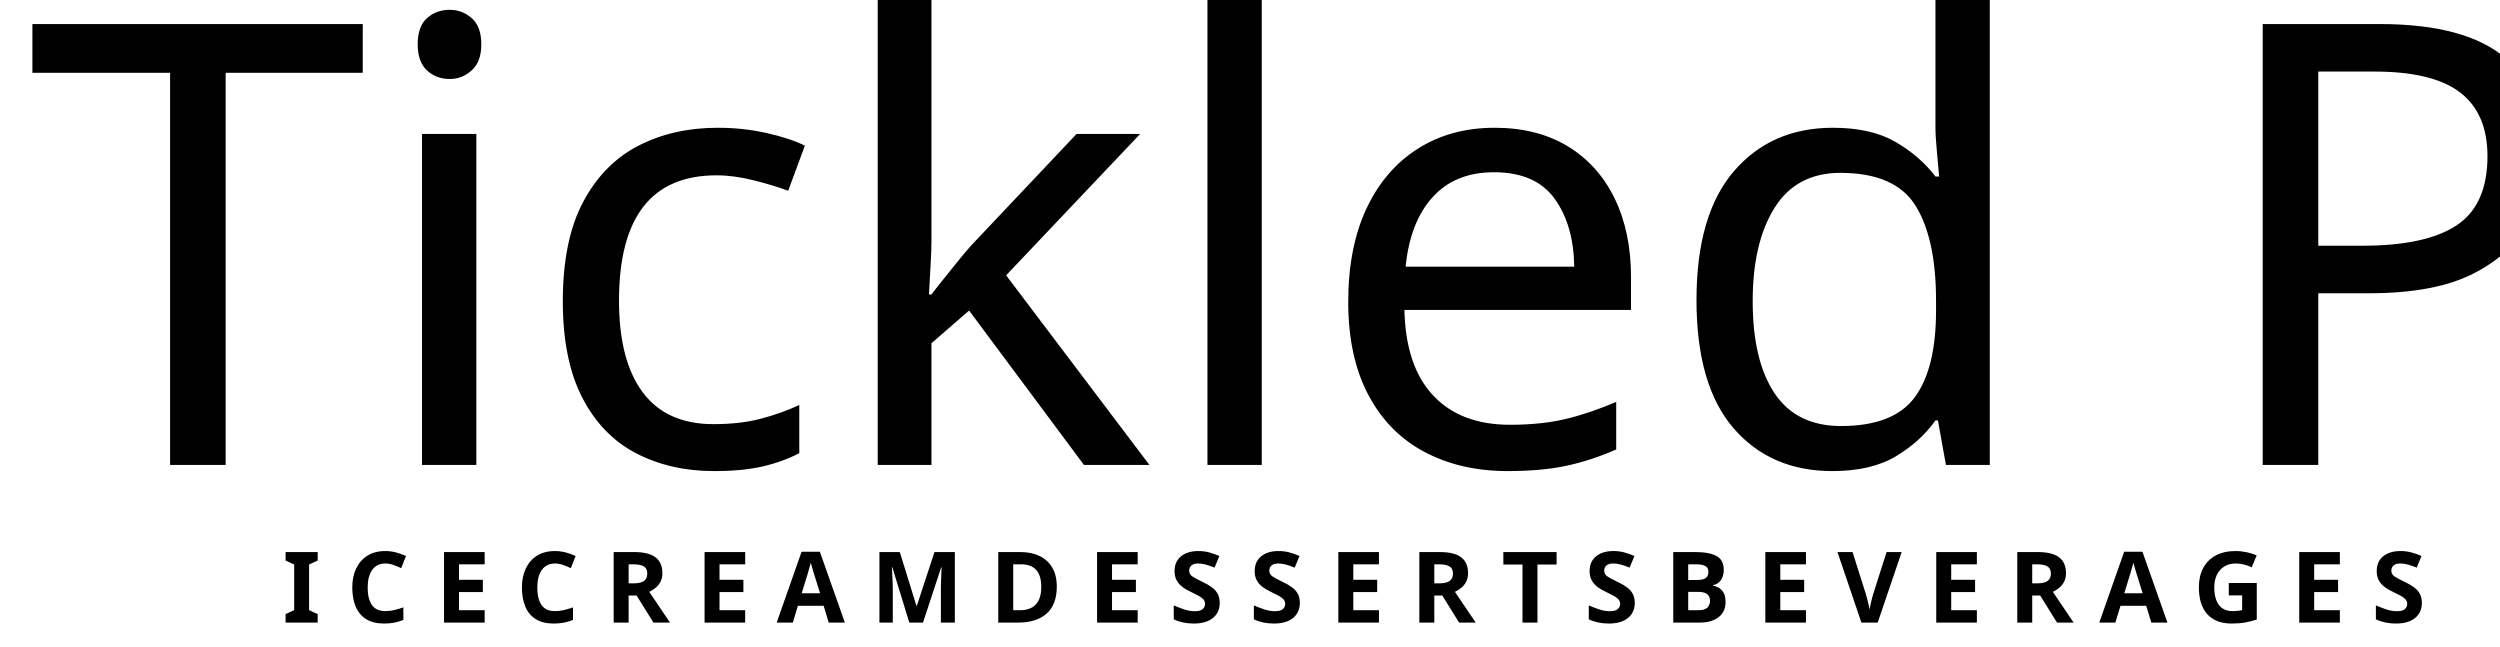
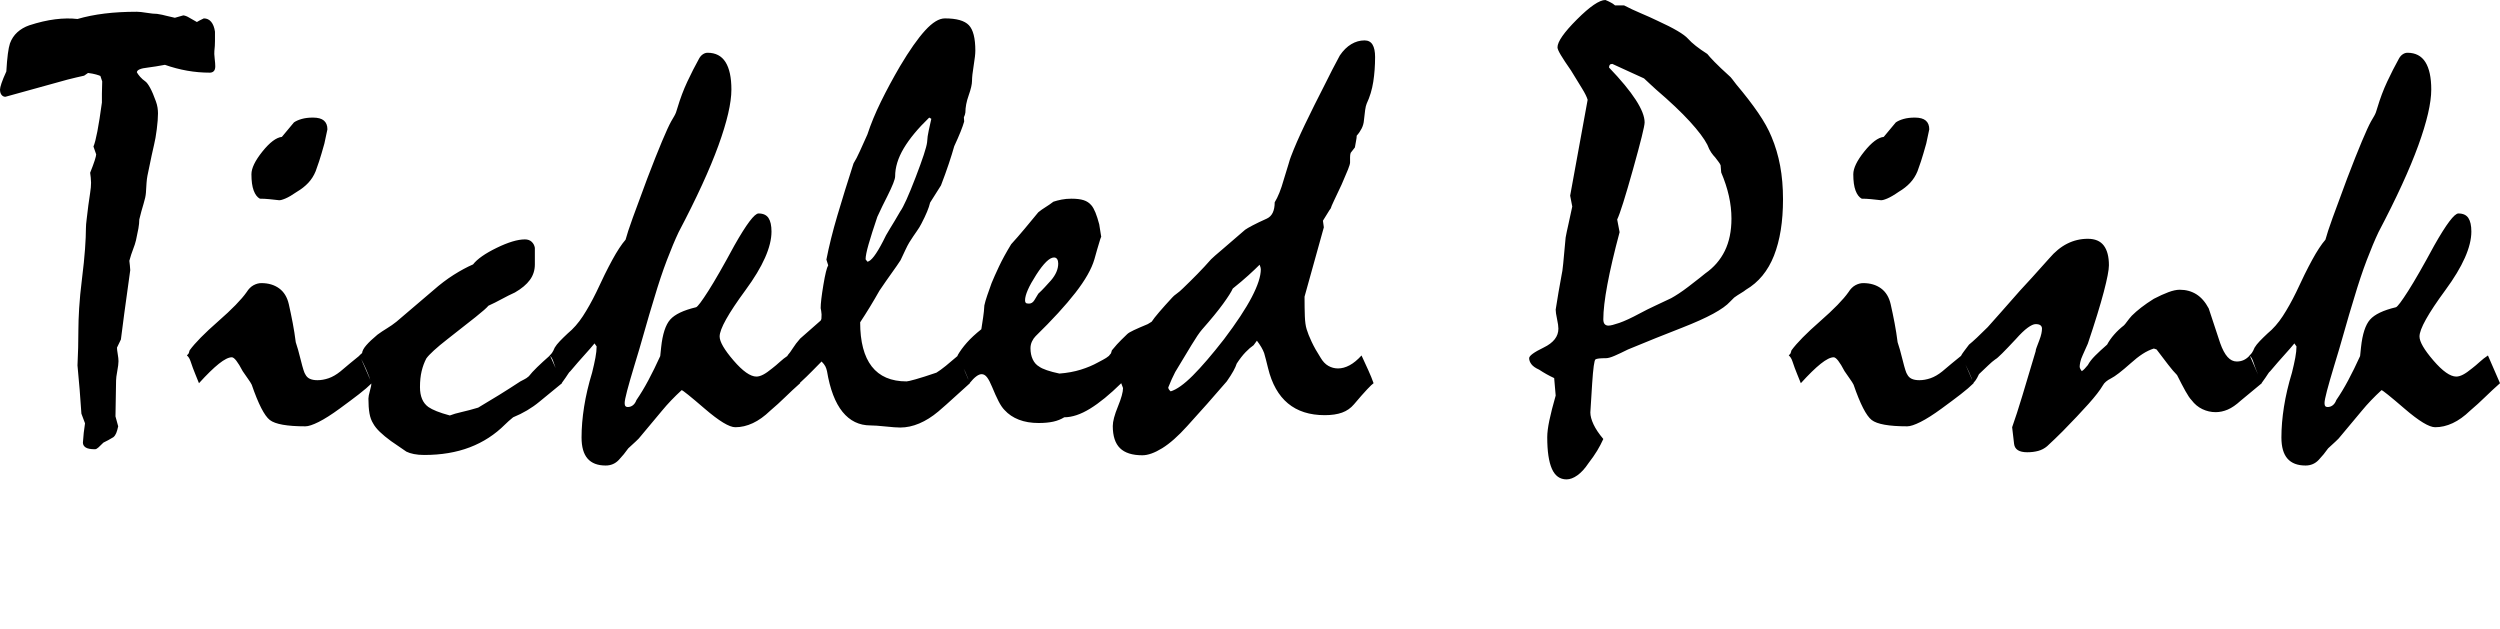
- <svg xmlns="http://www.w3.org/2000/svg" viewBox="-0.096 15.855 809.756 209.531" preserveAspectRatio="none">
+ <svg xmlns="http://www.w3.org/2000/svg" viewBox="-0.096 22.202 809.745 203.478">
  <defs>
    <style>
      .cls-1 {
        font-family: Mistral, Mistral;
        font-size: 200px;
      }

      .cls-2 {
        font-family: Calibri-Bold, Calibri;
        font-size: 32px;
        font-weight: 700;
      }
    </style>
  </defs>
  <g id="Layer_1-2" data-name="Layer 1">
-     <text class="cls-1" transform="translate(8.4 166.44)" style="white-space: pre;">
-       <tspan x="0" y="0">Tickled Pink</tspan>
-     </text>
-     <text class="cls-2" transform="translate(91.38 217.51)" style="white-space: pre;">
-       <tspan x="0" y="0">I C E  C R E A M   D E S S E R T S   B E V E R A G E S </tspan>
-     </text>
+     <path d="M 16.602 -138.086 Q 20.605 -139.258 25.342 -139.844 Q 30.078 -140.43 35.84 -140.43 Q 36.914 -140.43 39.014 -140.088 Q 41.113 -139.746 42.383 -139.746 Q 44.238 -139.453 45.215 -139.16 Q 46.289 -138.867 48.145 -138.477 L 50.879 -139.258 Q 51.758 -139.16 52.783 -138.525 Q 53.809 -137.891 55.273 -137.109 Q 56.055 -137.598 57.52 -138.281 Q 58.984 -138.281 59.912 -137.158 Q 60.84 -136.035 61.133 -133.984 Q 61.133 -132.422 61.133 -130.908 Q 61.133 -129.395 60.938 -127.734 Q 60.84 -126.953 61.035 -125.293 Q 61.23 -123.633 61.23 -122.754 Q 61.23 -121.68 60.742 -121.191 Q 60.254 -120.703 59.473 -120.703 Q 55.762 -120.703 52.148 -121.338 Q 48.535 -121.973 44.922 -123.242 Q 41.797 -122.656 39.453 -122.363 Q 37.598 -122.168 36.719 -121.777 Q 35.84 -121.387 35.84 -120.801 Q 36.23 -120.117 36.914 -119.336 Q 37.598 -118.555 38.574 -117.871 Q 39.258 -117.383 40.137 -115.771 Q 41.016 -114.16 41.992 -111.426 Q 42.383 -110.352 42.529 -109.375 Q 42.676 -108.398 42.676 -107.52 Q 42.676 -105.469 42.285 -102.393 Q 41.895 -99.316 41.406 -97.363 Q 40.527 -93.555 40.039 -91.064 Q 39.551 -88.574 39.258 -87.305 Q 39.063 -86.328 38.965 -84.961 Q 38.867 -83.594 38.77 -81.836 Q 38.672 -80.371 37.988 -78.174 Q 37.305 -75.977 36.621 -73.145 Q 36.621 -71.875 36.328 -70.215 Q 36.035 -68.555 35.547 -66.406 Q 35.254 -65.137 34.619 -63.525 Q 33.984 -61.914 33.398 -59.766 Q 33.594 -58.301 33.691 -56.738 Q 33.301 -54.004 32.91 -51.074 Q 32.324 -46.875 31.738 -42.578 Q 31.152 -38.281 30.664 -34.277 Q 30.078 -33.105 29.395 -31.641 Q 29.395 -30.957 29.639 -29.541 Q 29.883 -28.125 29.883 -27.246 Q 29.883 -26.172 29.492 -24.072 Q 29.102 -21.973 29.102 -20.996 Q 29.102 -19.141 29.004 -15.234 Q 28.906 -11.328 28.906 -9.375 Q 29.395 -7.715 29.785 -6.152 Q 29.492 -4.785 29.15 -3.955 Q 28.809 -3.125 28.223 -2.637 Q 26.465 -1.562 25 -0.879 Q 24.023 0.098 23.389 0.684 Q 22.754 1.27 22.266 1.27 Q 20.117 1.27 19.238 0.684 Q 18.359 0.098 18.359 -0.879 Q 18.555 -4.102 19.043 -7.129 Q 18.848 -7.52 18.604 -8.301 Q 18.359 -9.082 17.871 -10.254 Q 17.383 -17.871 16.602 -25.879 Q 16.895 -31.641 16.895 -37.5 Q 16.895 -40.234 17.139 -44.385 Q 17.383 -48.535 18.066 -54.004 Q 18.75 -59.473 19.043 -63.574 Q 19.336 -67.676 19.336 -70.312 Q 19.336 -71.484 19.58 -73.291 Q 19.824 -75.098 20.117 -77.734 Q 20.41 -79.98 20.703 -81.787 Q 20.996 -83.594 20.996 -85.059 Q 20.996 -85.84 20.898 -86.719 Q 20.801 -87.598 20.703 -88.281 Q 21.68 -90.723 22.168 -92.236 Q 22.656 -93.75 22.656 -94.238 Q 22.266 -95.508 21.777 -96.777 Q 22.363 -98.145 23.047 -101.709 Q 23.73 -105.273 24.512 -111.035 Q 24.512 -112.207 24.512 -113.867 Q 24.512 -115.527 24.609 -117.871 L 24.023 -119.629 Q 23.633 -119.824 22.607 -120.117 Q 21.582 -120.41 20.02 -120.605 L 18.75 -119.727 Q 17.48 -119.434 16.162 -119.141 Q 14.844 -118.848 13.379 -118.457 Q 3.223 -115.625 -6.738 -112.891 Q -7.52 -112.891 -8.008 -113.525 Q -8.496 -114.16 -8.496 -115.234 Q -8.496 -115.82 -8.008 -117.285 Q -7.52 -118.75 -6.445 -121.094 Q -6.25 -124.512 -5.957 -126.758 Q -5.664 -129.004 -5.273 -130.176 Q -4.492 -132.324 -2.881 -133.789 Q -1.27 -135.254 0.977 -136.035 Q 5.469 -137.5 9.375 -137.988 Q 13.281 -138.477 16.602 -138.086 Z M 52.043 -29.102 L 52.629 -29.785 L 52.922 -30.762 Q 55.558 -34.375 62.199 -40.186 Q 68.84 -45.996 71.379 -49.609 Q 72.355 -51.172 73.625 -51.855 Q 74.894 -52.539 76.164 -52.539 Q 79.582 -52.539 81.926 -50.83 Q 84.269 -49.121 85.051 -45.703 Q 85.734 -42.676 86.32 -39.6 Q 86.906 -36.523 87.297 -33.398 Q 87.98 -31.445 88.957 -27.49 Q 89.933 -23.535 90.422 -22.949 Q 90.91 -21.973 91.887 -21.533 Q 92.863 -21.094 94.328 -21.094 Q 96.086 -21.094 97.941 -21.729 Q 99.797 -22.363 101.75 -23.926 Q 103.215 -25.195 104.826 -26.514 Q 106.437 -27.832 108 -29.102 L 111.906 -20.117 Q 110.344 -18.555 107.756 -16.553 Q 105.168 -14.551 101.555 -11.914 Q 97.551 -8.984 94.719 -7.568 Q 91.887 -6.152 90.422 -6.152 Q 81.535 -6.152 78.898 -8.203 Q 76.262 -10.254 73.039 -19.629 Q 72.648 -20.41 71.867 -21.484 Q 71.086 -22.559 70.109 -24.023 Q 68.937 -26.27 68.058 -27.393 Q 67.18 -28.516 66.594 -28.516 Q 65.031 -28.516 62.394 -26.416 Q 59.758 -24.316 55.949 -20.117 Q 55.461 -21.387 54.728 -23.145 Q 53.996 -24.902 53.215 -27.246 Q 53.019 -27.832 52.726 -28.32 Q 52.433 -28.809 52.043 -29.102 Z M 92.863 -106.152 Q 95.305 -106.152 96.428 -105.176 Q 97.551 -104.199 97.551 -102.344 Q 96.965 -99.609 96.574 -97.754 Q 95.598 -94.238 94.865 -91.992 Q 94.133 -89.746 93.742 -88.77 Q 92.863 -86.621 91.349 -85.01 Q 89.836 -83.398 87.687 -82.129 Q 85.441 -80.566 83.928 -79.932 Q 82.414 -79.297 81.828 -79.395 Q 80.168 -79.59 78.654 -79.736 Q 77.141 -79.883 75.676 -79.883 Q 74.406 -80.566 73.674 -82.52 Q 72.941 -84.473 72.941 -87.793 Q 72.941 -90.723 76.506 -95.166 Q 80.07 -99.609 82.805 -99.902 Q 84.465 -101.953 86.711 -104.59 Q 87.687 -105.273 89.25 -105.713 Q 90.812 -106.152 92.863 -106.152 Z M 107.906 -29.102 L 108.784 -29.883 Q 108.882 -30.957 110.152 -32.422 Q 111.421 -33.887 113.765 -35.84 Q 115.23 -36.914 116.841 -37.891 Q 118.452 -38.867 119.917 -40.039 Q 126.07 -45.312 131.831 -50.195 Q 135.152 -53.125 138.472 -55.225 Q 141.792 -57.324 144.722 -58.594 Q 146.773 -61.23 152.388 -63.965 Q 158.003 -66.699 161.519 -66.699 Q 162.886 -66.699 163.716 -65.918 Q 164.546 -65.137 164.742 -63.965 L 164.742 -58.594 Q 164.742 -55.762 163.13 -53.564 Q 161.519 -51.367 158.296 -49.512 Q 156.148 -48.535 153.999 -47.363 Q 151.851 -46.191 149.702 -45.215 Q 148.921 -44.238 145.552 -41.553 Q 142.183 -38.867 136.421 -34.375 Q 133.784 -32.324 132.027 -30.713 Q 130.269 -29.102 129.585 -28.125 Q 128.609 -26.27 128.072 -24.023 Q 127.534 -21.777 127.534 -18.848 Q 127.534 -16.602 128.218 -14.99 Q 128.902 -13.379 130.269 -12.402 Q 131.245 -11.719 132.954 -11.035 Q 134.663 -10.352 137.202 -9.668 Q 138.667 -10.254 141.06 -10.791 Q 143.452 -11.328 146.382 -12.207 Q 149.702 -14.16 153.169 -16.309 Q 156.636 -18.457 160.054 -20.703 Q 160.542 -20.996 161.275 -21.338 Q 162.007 -21.68 162.788 -22.363 Q 163.765 -23.633 165.474 -25.293 Q 167.183 -26.953 169.624 -29.102 Q 173.531 -20.605 173.531 -20.117 Q 169.917 -17.187 166.206 -14.111 Q 162.495 -11.035 157.71 -9.082 Q 156.148 -7.812 155.074 -6.738 Q 150.191 -1.855 143.697 0.635 Q 137.202 3.125 128.902 3.125 Q 127.046 3.125 125.581 2.832 Q 124.117 2.539 123.14 2.051 Q 120.21 0.098 118.159 -1.367 Q 116.011 -2.93 114.546 -4.346 Q 113.081 -5.762 112.398 -7.031 Q 111.519 -8.398 111.177 -10.352 Q 110.835 -12.305 110.835 -15.137 Q 110.835 -15.918 111.324 -17.676 Q 111.812 -19.434 111.812 -20.117 Q 111.128 -22.266 110.152 -24.512 Q 109.175 -26.758 107.906 -29.102 Z M 169.515 -29.102 Q 169.906 -29.395 170.296 -29.932 Q 170.687 -30.469 171.175 -31.641 Q 171.761 -32.617 172.835 -33.74 Q 173.91 -34.863 175.375 -36.23 Q 178.109 -38.477 180.306 -41.846 Q 182.503 -45.215 184.652 -49.609 Q 187.484 -55.762 189.828 -60.059 Q 192.171 -64.355 194.125 -66.602 Q 194.71 -68.848 196.468 -73.73 Q 198.226 -78.613 201.156 -86.426 Q 203.988 -93.848 205.941 -98.486 Q 207.894 -103.125 208.871 -104.883 Q 209.261 -105.566 209.896 -106.641 Q 210.531 -107.715 210.921 -109.277 Q 212.289 -113.867 214.144 -117.822 Q 216 -121.777 217.953 -125.293 Q 218.441 -126.172 219.173 -126.66 Q 219.906 -127.148 220.687 -127.148 Q 224.593 -127.148 226.498 -124.121 Q 228.402 -121.094 228.402 -115.234 Q 228.402 -108.691 224.203 -97.119 Q 220.003 -85.547 211.312 -69.043 Q 209.554 -65.332 207.503 -59.961 Q 205.453 -54.59 203.402 -47.656 Q 201.742 -42.285 200.179 -36.719 Q 198.617 -31.152 196.957 -25.781 Q 195.394 -20.605 194.613 -17.627 Q 193.832 -14.648 193.832 -13.672 Q 193.832 -12.988 194.076 -12.695 Q 194.32 -12.402 194.808 -12.402 Q 195.785 -12.402 196.517 -12.988 Q 197.25 -13.574 197.64 -14.648 Q 199.593 -17.48 201.498 -21.045 Q 203.402 -24.609 205.355 -28.906 L 205.648 -31.738 Q 206.332 -38.184 208.578 -40.723 Q 210.824 -43.262 216.976 -44.727 Q 217.757 -45.02 220.931 -50 Q 224.105 -54.98 229.378 -64.746 Q 232.308 -69.922 234.261 -72.51 Q 236.214 -75.098 237.191 -75.098 Q 239.437 -75.098 240.414 -73.633 Q 241.39 -72.168 241.39 -69.238 Q 241.39 -61.719 232.992 -50.293 Q 224.593 -38.867 224.593 -35.254 Q 224.593 -32.715 229.085 -27.49 Q 233.578 -22.266 236.507 -22.266 Q 237.484 -22.266 238.705 -22.9 Q 239.925 -23.535 241.585 -24.902 Q 242.855 -25.879 244.076 -27.002 Q 245.296 -28.125 246.761 -29.102 L 250.667 -20.117 Q 248.128 -17.871 245.833 -15.625 Q 243.539 -13.379 241 -11.23 Q 238.167 -8.496 235.335 -7.178 Q 232.503 -5.859 229.671 -5.859 Q 226.742 -5.859 219.759 -11.865 Q 212.777 -17.871 212.289 -17.871 Q 208.675 -14.551 205.941 -11.23 Q 204.183 -9.082 202.474 -7.08 Q 200.765 -5.078 199.007 -2.93 Q 198.519 -2.246 197.445 -1.27 Q 196.371 -0.293 195.003 0.977 Q 193.636 2.93 191.927 4.736 Q 190.218 6.543 187.679 6.543 Q 183.773 6.543 181.82 4.297 Q 179.867 2.051 179.867 -2.539 Q 179.867 -7.227 180.697 -12.5 Q 181.527 -17.773 183.285 -23.535 Q 183.968 -26.27 184.359 -28.369 Q 184.75 -30.469 184.75 -32.031 L 184.066 -33.008 Q 182.796 -31.445 180.843 -29.297 Q 178.89 -27.148 176.253 -24.023 Q 175.863 -23.73 175.423 -22.998 Q 174.984 -22.266 173.421 -20.117 Q 172.933 -21.387 172.201 -23.145 Q 171.468 -24.902 170.687 -27.246 Q 170.492 -27.832 170.199 -28.32 Q 169.906 -28.809 169.515 -29.102 Z M 246.574 -29.102 Q 247.452 -30.078 248.331 -31.494 Q 249.21 -32.91 250.675 -34.57 L 257.12 -40.234 Q 257.511 -40.527 257.56 -41.016 Q 257.609 -41.504 257.609 -42.383 Q 257.511 -43.652 257.316 -44.434 Q 257.316 -46.68 258.195 -51.953 Q 259.074 -57.227 259.757 -58.301 L 259.171 -60.156 Q 260.441 -66.699 262.736 -74.463 Q 265.031 -82.227 267.96 -91.309 Q 268.937 -92.871 270.011 -95.264 Q 271.085 -97.656 272.452 -100.684 Q 274.113 -105.762 276.847 -111.328 Q 279.581 -116.895 282.999 -122.754 Q 287.589 -130.469 291.154 -134.375 Q 294.718 -138.281 297.55 -138.281 Q 303.214 -138.281 305.314 -136.084 Q 307.413 -133.887 307.413 -127.832 Q 307.413 -126.27 306.876 -122.998 Q 306.339 -119.727 306.339 -118.066 Q 306.339 -116.406 305.265 -113.379 Q 304.191 -110.352 304.191 -107.812 Q 304.093 -107.031 303.702 -106.25 L 303.8 -104.883 Q 303.41 -103.516 302.628 -101.562 Q 301.847 -99.609 300.577 -96.875 Q 299.894 -94.434 298.82 -91.211 Q 297.745 -87.988 296.281 -84.18 Q 295.695 -83.203 294.767 -81.787 Q 293.839 -80.371 292.765 -78.613 Q 292.472 -77.344 291.788 -75.684 Q 291.105 -74.023 289.933 -71.777 Q 289.347 -70.605 288.37 -69.238 Q 287.394 -67.871 286.027 -65.723 Q 285.441 -64.746 284.757 -63.281 Q 284.074 -61.816 283.195 -59.961 Q 282.12 -58.301 280.363 -55.859 Q 278.605 -53.418 276.359 -50.098 Q 273.331 -44.727 270.109 -39.844 Q 270.109 -30.371 273.868 -25.537 Q 277.628 -20.703 285.148 -20.703 Q 285.636 -20.703 288.077 -21.387 Q 290.519 -22.07 294.816 -23.535 Q 296.085 -24.316 297.843 -25.732 Q 299.601 -27.148 301.847 -29.102 L 305.656 -20.117 Q 303.117 -17.871 300.577 -15.527 Q 298.038 -13.184 295.402 -10.937 Q 292.374 -8.398 289.249 -7.08 Q 286.124 -5.762 283.097 -5.762 Q 281.535 -5.762 278.312 -6.104 Q 275.089 -6.445 273.429 -6.445 Q 267.96 -6.445 264.396 -10.84 Q 260.831 -15.234 259.367 -24.023 Q 259.171 -24.902 258.829 -25.586 Q 258.488 -26.27 257.609 -27.148 Q 256.339 -25.879 254.63 -24.121 Q 252.921 -22.363 250.48 -20.117 Z M 293.156 -105.762 L 292.472 -106.152 Q 287.003 -100.879 284.22 -96.191 Q 281.437 -91.504 281.437 -87.109 Q 281.437 -86.426 280.802 -84.814 Q 280.167 -83.203 278.898 -80.664 Q 277.335 -77.637 275.675 -74.023 Q 273.82 -68.555 272.843 -65.137 Q 271.867 -61.719 271.867 -60.254 L 272.452 -59.473 Q 273.331 -59.57 274.601 -61.23 Q 275.87 -62.891 277.531 -66.113 Q 278.312 -67.871 279.777 -70.215 Q 281.242 -72.559 283.097 -75.781 Q 284.66 -77.93 288.077 -86.816 Q 291.495 -95.703 291.788 -98.145 Q 291.886 -100.098 292.326 -102.002 Q 292.765 -103.906 293.156 -105.762 Z M 301.642 -29.102 Q 302.814 -31.152 304.669 -33.252 Q 306.525 -35.352 309.357 -37.598 Q 309.65 -39.551 309.943 -41.455 Q 310.236 -43.359 310.333 -45.312 Q 310.626 -46.68 311.261 -48.535 Q 311.896 -50.391 312.677 -52.539 Q 313.556 -54.687 315.07 -57.91 Q 316.583 -61.133 319.025 -65.137 Q 321.075 -67.383 323.322 -70.068 Q 325.568 -72.754 327.814 -75.488 Q 328.888 -76.367 330.158 -77.148 Q 331.427 -77.93 332.697 -78.906 Q 333.868 -79.297 335.333 -79.59 Q 336.798 -79.883 338.556 -79.883 Q 340.997 -79.883 342.511 -79.395 Q 344.025 -78.906 345.001 -77.734 Q 345.685 -76.953 346.32 -75.391 Q 346.954 -73.828 347.54 -71.582 Q 347.833 -69.629 348.224 -67.285 Q 348.224 -67.871 347.882 -66.797 Q 347.54 -65.723 346.857 -63.379 L 345.978 -60.254 Q 344.611 -55.566 339.825 -49.414 Q 335.04 -43.262 326.935 -35.352 Q 326.251 -34.668 325.763 -33.643 Q 325.275 -32.617 325.275 -31.445 Q 325.275 -29.395 326.007 -27.832 Q 326.74 -26.27 328.107 -25.488 Q 328.888 -24.902 330.597 -24.316 Q 332.306 -23.73 334.65 -23.242 Q 338.458 -23.535 341.583 -24.512 Q 344.708 -25.488 347.15 -26.855 Q 347.638 -27.148 348.712 -27.686 Q 349.786 -28.223 350.861 -29.102 Q 352.13 -26.27 353.107 -24.023 Q 354.083 -21.777 354.669 -20.117 Q 349.103 -14.648 344.562 -11.865 Q 340.021 -9.082 336.212 -9.082 Q 334.65 -8.105 332.648 -7.666 Q 330.646 -7.227 327.911 -7.227 Q 324.298 -7.227 321.515 -8.301 Q 318.732 -9.375 316.876 -11.426 Q 315.9 -12.402 314.923 -14.307 Q 313.947 -16.211 312.872 -18.848 Q 311.993 -20.996 311.212 -22.021 Q 310.431 -23.047 309.454 -23.047 Q 308.673 -23.047 307.697 -22.314 Q 306.72 -21.582 305.548 -20.117 Q 305.158 -21.582 304.181 -23.73 Q 303.204 -25.879 301.642 -29.102 Z M 332.892 -60.84 Q 330.743 -60.84 327.13 -55.225 Q 323.517 -49.609 323.517 -46.973 Q 323.517 -46.387 323.761 -46.143 Q 324.005 -45.898 324.786 -45.898 Q 325.861 -45.898 326.544 -47.021 Q 327.228 -48.145 327.814 -49.121 Q 328.888 -50.098 329.913 -51.221 Q 330.939 -52.344 331.915 -53.418 Q 333.087 -54.785 333.673 -56.152 Q 334.259 -57.52 334.259 -58.887 Q 334.259 -59.766 333.917 -60.303 Q 333.575 -60.84 332.892 -60.84 Z M 350.761 -29.102 L 351.346 -29.785 L 351.639 -30.762 Q 353.397 -32.91 354.667 -34.131 Q 355.936 -35.352 356.62 -36.035 Q 357.108 -36.523 358.768 -37.305 Q 360.428 -38.086 363.261 -39.258 L 364.53 -40.039 Q 365.214 -41.113 366.971 -43.164 Q 368.729 -45.215 371.171 -47.852 Q 371.659 -48.437 372.636 -49.121 Q 373.612 -49.805 374.686 -50.879 Q 377.03 -53.125 379.374 -55.518 Q 381.718 -57.91 383.768 -60.254 Q 384.647 -61.133 387.382 -63.428 Q 390.116 -65.723 394.803 -69.824 Q 395.487 -70.312 397.245 -71.24 Q 399.003 -72.168 401.835 -73.437 Q 403.104 -74.023 403.739 -75.342 Q 404.374 -76.66 404.374 -78.711 Q 405.155 -79.98 405.887 -81.787 Q 406.62 -83.594 407.303 -86.035 Q 408.28 -89.062 408.817 -90.967 Q 409.354 -92.871 409.647 -93.555 Q 411.307 -97.949 414.139 -103.857 Q 416.971 -109.766 420.878 -117.383 Q 422.831 -121.387 425.468 -126.27 Q 427.128 -128.711 429.178 -129.932 Q 431.229 -131.152 433.475 -131.152 Q 435.233 -131.152 436.063 -129.785 Q 436.893 -128.418 436.893 -125.781 Q 436.893 -121.582 436.307 -117.773 Q 435.721 -113.965 434.159 -110.645 Q 433.866 -109.961 433.671 -108.594 Q 433.475 -107.227 433.28 -105.273 Q 433.182 -103.906 432.548 -102.637 Q 431.913 -101.367 430.936 -100.293 Q 430.936 -99.609 430.741 -98.682 Q 430.546 -97.754 430.35 -96.484 L 428.983 -94.727 Q 428.788 -94.141 428.788 -93.311 Q 428.788 -92.48 428.788 -91.602 Q 428.788 -91.016 428.104 -89.307 Q 427.421 -87.598 426.053 -84.473 Q 424.491 -81.152 423.563 -79.199 Q 422.636 -77.246 422.538 -76.758 Q 422.147 -76.27 421.512 -75.195 Q 420.878 -74.121 419.999 -72.754 L 420.292 -70.605 L 414.042 -48.145 Q 414.042 -44.434 414.139 -41.797 Q 414.237 -39.16 414.725 -37.598 Q 415.214 -35.937 416.337 -33.545 Q 417.46 -31.152 419.218 -28.418 Q 420.292 -26.562 421.757 -25.732 Q 423.221 -24.902 424.882 -24.902 Q 426.737 -24.902 428.641 -25.928 Q 430.546 -26.953 432.499 -29.102 Q 433.671 -26.562 434.696 -24.316 Q 435.721 -22.07 436.405 -20.117 Q 435.917 -19.824 434.305 -18.115 Q 432.694 -16.406 430.057 -13.281 Q 428.495 -11.426 426.2 -10.596 Q 423.905 -9.766 420.585 -9.766 Q 413.261 -9.766 408.671 -13.574 Q 404.081 -17.383 402.225 -25 Q 401.835 -26.562 401.542 -27.734 Q 401.249 -28.906 400.956 -29.883 Q 400.272 -31.738 398.612 -33.887 Q 397.928 -32.91 397.538 -32.422 Q 396.366 -31.641 394.95 -30.176 Q 393.534 -28.711 392.069 -26.465 Q 391.776 -25.488 390.995 -24.072 Q 390.214 -22.656 388.846 -20.703 Q 385.721 -17.09 382.499 -13.428 Q 379.276 -9.766 376.053 -6.25 Q 371.659 -1.367 367.948 0.928 Q 364.237 3.223 361.503 3.223 Q 356.62 3.223 354.276 0.928 Q 351.932 -1.367 351.932 -6.25 Q 351.932 -8.496 353.593 -12.549 Q 355.253 -16.602 355.253 -18.555 L 354.667 -20.117 Z M 399.882 -57.031 Q 399.882 -57.52 399.491 -58.496 Q 398.026 -57.031 395.878 -55.078 Q 393.729 -53.125 390.8 -50.781 Q 390.116 -49.219 387.675 -45.85 Q 385.233 -42.48 380.839 -37.5 Q 379.569 -36.035 377.421 -32.471 Q 375.272 -28.906 372.147 -23.73 Q 371.073 -21.68 369.901 -18.75 Q 369.901 -18.164 370.682 -17.48 Q 373.612 -18.359 377.86 -22.607 Q 382.108 -26.855 387.968 -34.375 Q 394.022 -42.383 396.952 -47.998 Q 399.882 -53.613 399.882 -57.031 Z M 505.737 -111.914 Q 505.346 -113.281 503.93 -115.576 Q 502.514 -117.871 500.366 -121.387 Q 498.12 -124.609 497.046 -126.416 Q 495.971 -128.223 495.971 -128.906 Q 495.971 -131.641 502.27 -137.939 Q 508.569 -144.238 511.499 -144.238 Q 513.647 -143.359 514.624 -142.48 L 517.553 -142.48 Q 520.19 -141.113 522.973 -139.941 Q 525.756 -138.77 528.393 -137.5 Q 536.303 -133.887 538.256 -131.689 Q 540.21 -129.492 544.506 -126.758 Q 545.092 -125.977 546.85 -124.17 Q 548.608 -122.363 551.635 -119.629 Q 552.026 -119.336 552.612 -118.555 Q 553.198 -117.773 553.881 -116.895 Q 558.081 -111.914 560.962 -107.715 Q 563.842 -103.516 565.307 -99.902 Q 567.163 -95.508 568.09 -90.527 Q 569.018 -85.547 569.018 -79.687 Q 569.018 -68.848 566.089 -61.426 Q 563.159 -54.004 557.006 -50.391 Q 556.421 -49.902 555.346 -49.268 Q 554.272 -48.633 553.198 -47.852 L 551.928 -46.582 Q 550.268 -44.727 546.411 -42.627 Q 542.553 -40.527 536.303 -38.086 Q 528.003 -34.863 518.823 -31.055 Q 516.284 -29.785 514.477 -29.004 Q 512.671 -28.223 511.694 -28.223 Q 508.862 -28.223 508.276 -27.832 Q 507.69 -27.441 507.202 -20.02 Q 506.909 -15.234 506.616 -10.645 Q 506.616 -8.984 507.641 -6.787 Q 508.667 -4.59 510.815 -2.051 Q 509.936 -0.098 508.813 1.758 Q 507.69 3.613 506.03 5.762 Q 504.272 8.398 502.417 9.717 Q 500.561 11.035 498.901 11.035 Q 495.678 11.035 494.165 7.617 Q 492.651 4.199 492.651 -2.637 Q 492.651 -4.785 493.335 -8.057 Q 494.018 -11.328 495.385 -16.113 L 494.897 -21.777 Q 493.628 -22.363 492.407 -23.047 Q 491.186 -23.73 490.014 -24.512 Q 488.256 -25.293 487.524 -26.27 Q 486.792 -27.246 486.792 -28.223 Q 486.792 -29.395 491.528 -31.689 Q 496.264 -33.984 496.264 -37.793 Q 496.264 -38.867 495.825 -40.918 Q 495.385 -42.969 495.385 -43.945 Q 496.264 -49.609 497.339 -55.371 Q 497.534 -55.957 497.827 -58.887 Q 498.12 -61.816 498.608 -67.285 Q 498.901 -68.945 499.487 -71.484 Q 500.073 -74.023 500.756 -77.344 L 500.073 -80.859 Z M 513.745 -123.535 Q 513.159 -123.535 512.915 -123.242 Q 512.671 -122.949 512.671 -122.363 Q 524.194 -110.352 524.194 -104.59 Q 524.194 -102.832 520.434 -89.404 Q 516.674 -75.977 515.307 -73.145 L 516.089 -69.043 Q 513.452 -59.18 512.133 -52.1 Q 510.815 -45.02 510.815 -40.82 Q 510.815 -39.746 511.255 -39.258 Q 511.694 -38.77 512.475 -38.77 Q 513.452 -38.77 515.991 -39.648 Q 518.53 -40.527 522.534 -42.676 Q 525.073 -44.043 527.612 -45.215 Q 530.151 -46.387 532.788 -47.656 Q 533.862 -48.242 535.278 -49.17 Q 536.694 -50.098 538.354 -51.367 Q 540.698 -53.125 542.065 -54.248 Q 543.432 -55.371 543.823 -55.664 Q 548.022 -58.594 550.171 -62.988 Q 552.319 -67.383 552.319 -73.437 Q 552.319 -77.051 551.489 -80.762 Q 550.659 -84.473 548.999 -88.379 L 548.803 -90.723 Q 548.608 -91.211 548.12 -91.846 Q 547.631 -92.48 547.046 -93.262 Q 546.46 -93.848 545.776 -94.824 Q 545.092 -95.801 544.506 -97.363 Q 542.944 -100.391 538.842 -104.883 Q 534.741 -109.375 527.905 -115.234 Q 527.124 -115.918 526.147 -116.846 Q 525.171 -117.773 523.999 -118.848 Q 522.143 -119.727 519.604 -120.85 Q 517.065 -121.973 513.745 -123.535 Z M 570.882 -29.102 L 571.468 -29.785 L 571.76 -30.762 Q 574.397 -34.375 581.038 -40.186 Q 587.678 -45.996 590.218 -49.609 Q 591.194 -51.172 592.464 -51.855 Q 593.733 -52.539 595.003 -52.539 Q 598.421 -52.539 600.764 -50.83 Q 603.108 -49.121 603.889 -45.703 Q 604.573 -42.676 605.159 -39.6 Q 605.745 -36.523 606.135 -33.398 Q 606.819 -31.445 607.796 -27.49 Q 608.772 -23.535 609.26 -22.949 Q 609.749 -21.973 610.725 -21.533 Q 611.702 -21.094 613.167 -21.094 Q 614.925 -21.094 616.78 -21.729 Q 618.635 -22.363 620.589 -23.926 Q 622.053 -25.195 623.665 -26.514 Q 625.276 -27.832 626.839 -29.102 L 630.745 -20.117 Q 629.182 -18.555 626.594 -16.553 Q 624.007 -14.551 620.393 -11.914 Q 616.389 -8.984 613.557 -7.568 Q 610.725 -6.152 609.26 -6.152 Q 600.374 -6.152 597.737 -8.203 Q 595.1 -10.254 591.878 -19.629 Q 591.487 -20.41 590.706 -21.484 Q 589.925 -22.559 588.948 -24.023 Q 587.776 -26.27 586.897 -27.393 Q 586.018 -28.516 585.432 -28.516 Q 583.87 -28.516 581.233 -26.416 Q 578.596 -24.316 574.788 -20.117 Q 574.3 -21.387 573.567 -23.145 Q 572.835 -24.902 572.053 -27.246 Q 571.858 -27.832 571.565 -28.32 Q 571.272 -28.809 570.882 -29.102 Z M 611.702 -106.152 Q 614.143 -106.152 615.266 -105.176 Q 616.389 -104.199 616.389 -102.344 Q 615.803 -99.609 615.413 -97.754 Q 614.436 -94.238 613.704 -91.992 Q 612.971 -89.746 612.581 -88.77 Q 611.702 -86.621 610.188 -85.01 Q 608.675 -83.398 606.526 -82.129 Q 604.28 -80.566 602.766 -79.932 Q 601.253 -79.297 600.667 -79.395 Q 599.007 -79.59 597.493 -79.736 Q 595.979 -79.883 594.514 -79.883 Q 593.245 -80.566 592.512 -82.52 Q 591.78 -84.473 591.78 -87.793 Q 591.78 -90.723 595.344 -95.166 Q 598.909 -99.609 601.643 -99.902 Q 603.303 -101.953 605.55 -104.59 Q 606.526 -105.273 608.089 -105.713 Q 609.651 -106.152 611.702 -106.152 Z M 626.727 -29.102 Q 627.118 -29.785 627.753 -30.615 Q 628.388 -31.445 629.266 -32.617 Q 630.243 -33.398 631.806 -34.863 Q 633.368 -36.328 635.321 -38.281 Q 637.079 -40.234 639.618 -43.115 Q 642.157 -45.996 645.77 -50.098 Q 647.333 -51.758 649.677 -54.346 Q 652.02 -56.934 655.243 -60.547 Q 657.977 -63.77 661.102 -65.332 Q 664.227 -66.895 667.743 -66.895 Q 671.259 -66.895 672.919 -64.697 Q 674.579 -62.5 674.579 -58.301 Q 674.579 -56.055 672.919 -49.707 Q 671.259 -43.359 667.743 -32.91 Q 666.864 -30.957 666.083 -29.199 Q 665.497 -27.93 665.302 -26.953 Q 665.106 -25.977 665.106 -25.488 Q 665.106 -24.902 665.79 -24.023 Q 666.278 -24.316 666.718 -24.805 Q 667.157 -25.293 667.743 -25.977 Q 668.524 -27.441 670.136 -29.053 Q 671.747 -30.664 673.993 -32.617 Q 674.872 -34.277 676.288 -35.889 Q 677.704 -37.5 679.462 -38.867 Q 679.852 -39.258 680.487 -40.137 Q 681.122 -41.016 682.001 -41.992 Q 683.27 -43.262 685.028 -44.629 Q 686.786 -45.996 689.13 -47.461 Q 691.766 -48.828 693.866 -49.609 Q 695.966 -50.391 697.528 -50.391 Q 700.556 -50.391 702.899 -48.926 Q 705.243 -47.461 706.903 -44.336 Q 708.856 -38.281 710.614 -33.105 Q 711.688 -30.078 713.007 -28.613 Q 714.325 -27.148 715.985 -27.148 Q 717.255 -27.148 718.28 -27.637 Q 719.306 -28.125 720.184 -29.102 L 724.091 -20.117 Q 722.431 -18.75 720.673 -17.285 Q 718.915 -15.82 717.255 -14.453 Q 715.009 -12.402 713.056 -11.572 Q 711.102 -10.742 709.149 -10.742 Q 706.903 -10.742 704.852 -11.719 Q 702.802 -12.695 701.337 -14.648 Q 700.556 -15.43 699.384 -17.529 Q 698.212 -19.629 696.649 -22.754 Q 695.38 -24.023 693.768 -26.123 Q 692.157 -28.223 690.009 -31.055 L 689.13 -31.348 Q 687.274 -30.762 685.468 -29.59 Q 683.661 -28.418 681.61 -26.562 Q 677.216 -22.656 675.263 -21.68 Q 673.309 -20.703 672.626 -19.434 Q 671.259 -17.09 667.938 -13.379 Q 664.618 -9.668 659.638 -4.59 Q 658.368 -3.32 657.099 -2.1 Q 655.829 -0.879 654.559 0.293 Q 653.29 1.367 651.679 1.807 Q 650.067 2.246 648.114 2.246 Q 644.208 2.246 643.866 -0.439 Q 643.524 -3.125 643.231 -5.859 Q 644.696 -9.961 646.552 -16.113 Q 648.407 -22.266 650.849 -30.469 Q 650.849 -30.957 651.19 -31.787 Q 651.532 -32.617 652.02 -33.984 Q 652.509 -35.254 652.704 -36.182 Q 652.899 -37.109 652.899 -37.793 Q 652.899 -38.477 652.411 -38.867 Q 651.923 -39.258 650.849 -39.258 Q 649.872 -39.258 648.261 -38.086 Q 646.649 -36.914 644.403 -34.375 Q 641.669 -31.445 640.009 -29.785 Q 638.349 -28.125 637.763 -27.832 Q 636.786 -27.148 635.468 -25.879 Q 634.149 -24.609 632.489 -23.047 Q 632.294 -22.656 631.903 -21.875 Q 631.513 -21.094 630.634 -20.117 Q 630.243 -21.582 629.266 -23.73 Q 628.29 -25.879 626.727 -29.102 Z M 720.097 -29.102 Q 720.487 -29.395 720.878 -29.932 Q 721.269 -30.469 721.757 -31.641 Q 722.343 -32.617 723.417 -33.74 Q 724.491 -34.863 725.956 -36.23 Q 728.691 -38.477 730.888 -41.846 Q 733.085 -45.215 735.234 -49.609 Q 738.066 -55.762 740.409 -60.059 Q 742.753 -64.355 744.706 -66.602 Q 745.292 -68.848 747.05 -73.73 Q 748.808 -78.613 751.737 -86.426 Q 754.569 -93.848 756.523 -98.486 Q 758.476 -103.125 759.452 -104.883 Q 759.843 -105.566 760.478 -106.641 Q 761.112 -107.715 761.503 -109.277 Q 762.87 -113.867 764.726 -117.822 Q 766.581 -121.777 768.534 -125.293 Q 769.023 -126.172 769.755 -126.66 Q 770.487 -127.148 771.269 -127.148 Q 775.175 -127.148 777.079 -124.121 Q 778.984 -121.094 778.984 -115.234 Q 778.984 -108.691 774.784 -97.119 Q 770.585 -85.547 761.894 -69.043 Q 760.136 -65.332 758.085 -59.961 Q 756.034 -54.59 753.984 -47.656 Q 752.323 -42.285 750.761 -36.719 Q 749.198 -31.152 747.538 -25.781 Q 745.976 -20.605 745.194 -17.627 Q 744.413 -14.648 744.413 -13.672 Q 744.413 -12.988 744.657 -12.695 Q 744.901 -12.402 745.39 -12.402 Q 746.366 -12.402 747.099 -12.988 Q 747.831 -13.574 748.222 -14.648 Q 750.175 -17.48 752.079 -21.045 Q 753.984 -24.609 755.937 -28.906 L 756.23 -31.738 Q 756.913 -38.184 759.159 -40.723 Q 761.405 -43.262 767.558 -44.727 Q 768.339 -45.02 771.513 -50 Q 774.687 -54.98 779.96 -64.746 Q 782.89 -69.922 784.843 -72.51 Q 786.796 -75.098 787.773 -75.098 Q 790.019 -75.098 790.995 -73.633 Q 791.972 -72.168 791.972 -69.238 Q 791.972 -61.719 783.573 -50.293 Q 775.175 -38.867 775.175 -35.254 Q 775.175 -32.715 779.667 -27.49 Q 784.159 -22.266 787.089 -22.266 Q 788.066 -22.266 789.286 -22.9 Q 790.507 -23.535 792.167 -24.902 Q 793.437 -25.879 794.657 -27.002 Q 795.878 -28.125 797.343 -29.102 L 801.249 -20.117 Q 798.71 -17.871 796.415 -15.625 Q 794.12 -13.379 791.581 -11.23 Q 788.749 -8.496 785.917 -7.178 Q 783.085 -5.859 780.253 -5.859 Q 777.323 -5.859 770.341 -11.865 Q 763.359 -17.871 762.87 -17.871 Q 759.257 -14.551 756.523 -11.23 Q 754.765 -9.082 753.056 -7.08 Q 751.347 -5.078 749.589 -2.93 Q 749.101 -2.246 748.026 -1.27 Q 746.952 -0.293 745.585 0.977 Q 744.218 2.93 742.509 4.736 Q 740.8 6.543 738.261 6.543 Q 734.355 6.543 732.401 4.297 Q 730.448 2.051 730.448 -2.539 Q 730.448 -7.227 731.278 -12.5 Q 732.109 -17.773 733.866 -23.535 Q 734.55 -26.27 734.941 -28.369 Q 735.331 -30.469 735.331 -32.031 L 734.648 -33.008 Q 733.378 -31.445 731.425 -29.297 Q 729.472 -27.148 726.835 -24.023 Q 726.444 -23.73 726.005 -22.998 Q 725.566 -22.266 724.003 -20.117 Q 723.515 -21.387 722.782 -23.145 Q 722.05 -24.902 721.269 -27.246 Q 721.073 -27.832 720.78 -28.32 Q 720.487 -28.809 720.097 -29.102 Z" transform="matrix(1, 0, 0, 1, 8.4, 166.44)" style="white-space: pre;" />
+  --&gt;
  </g>
</svg>
